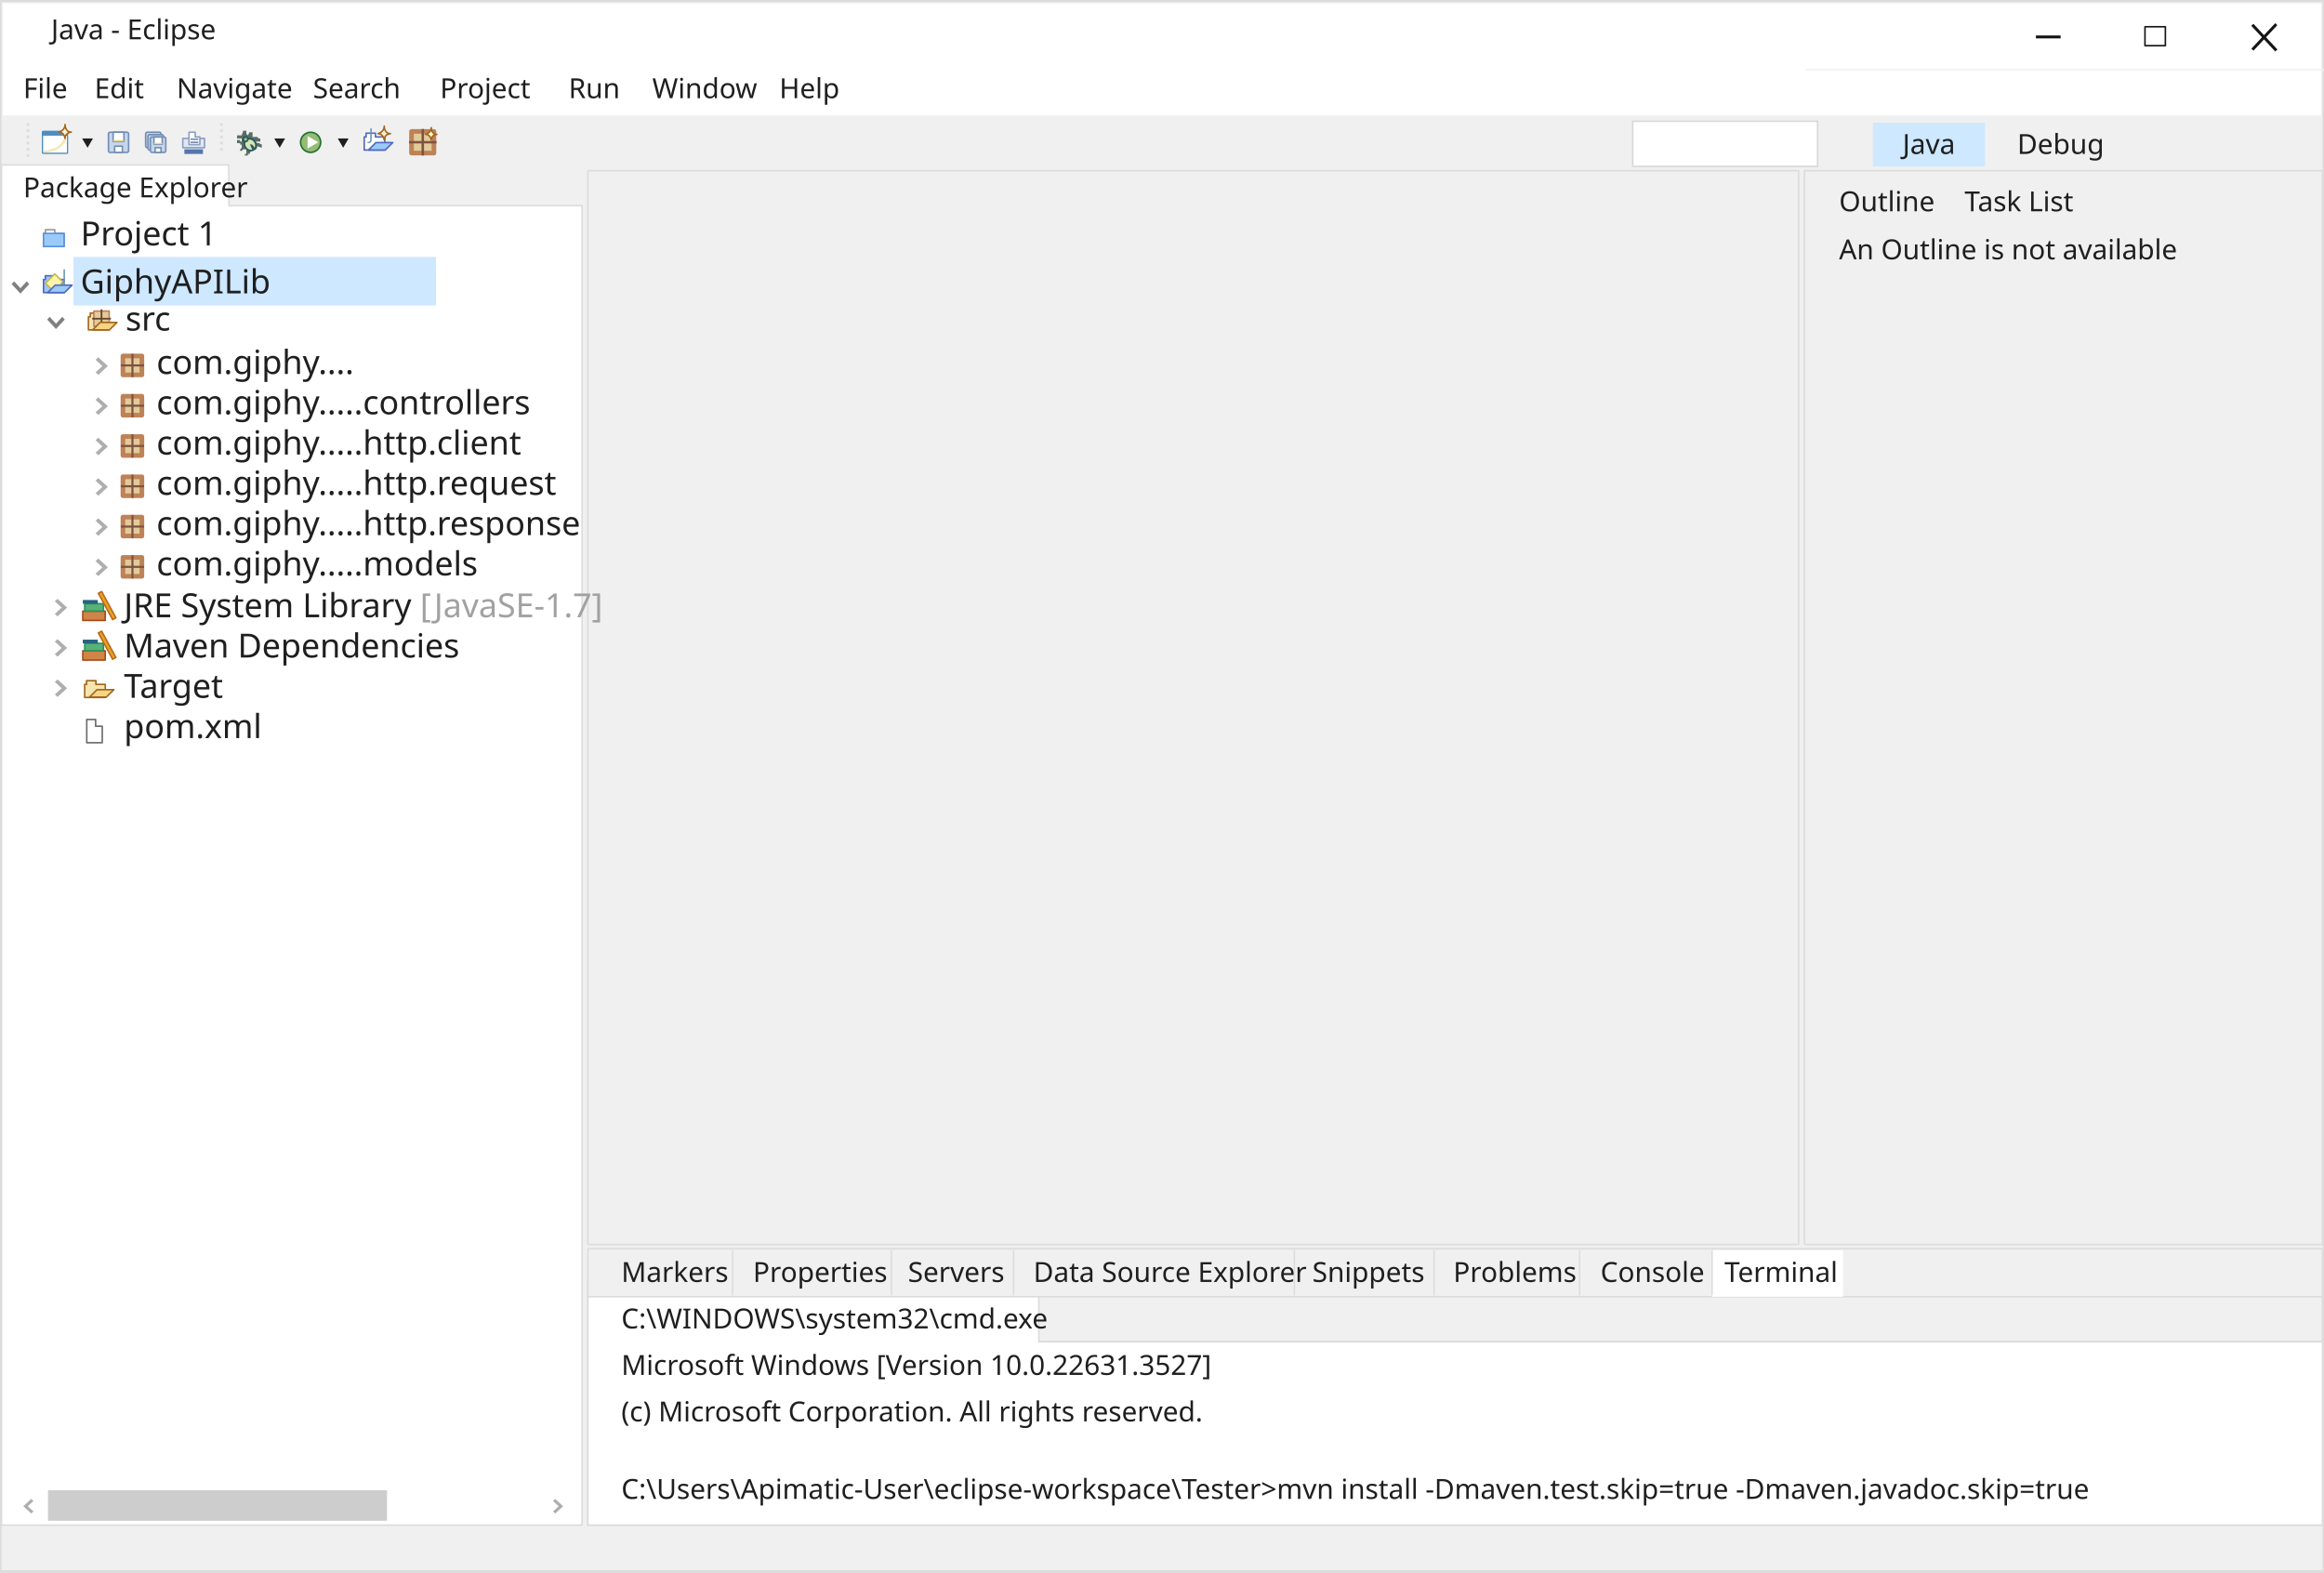
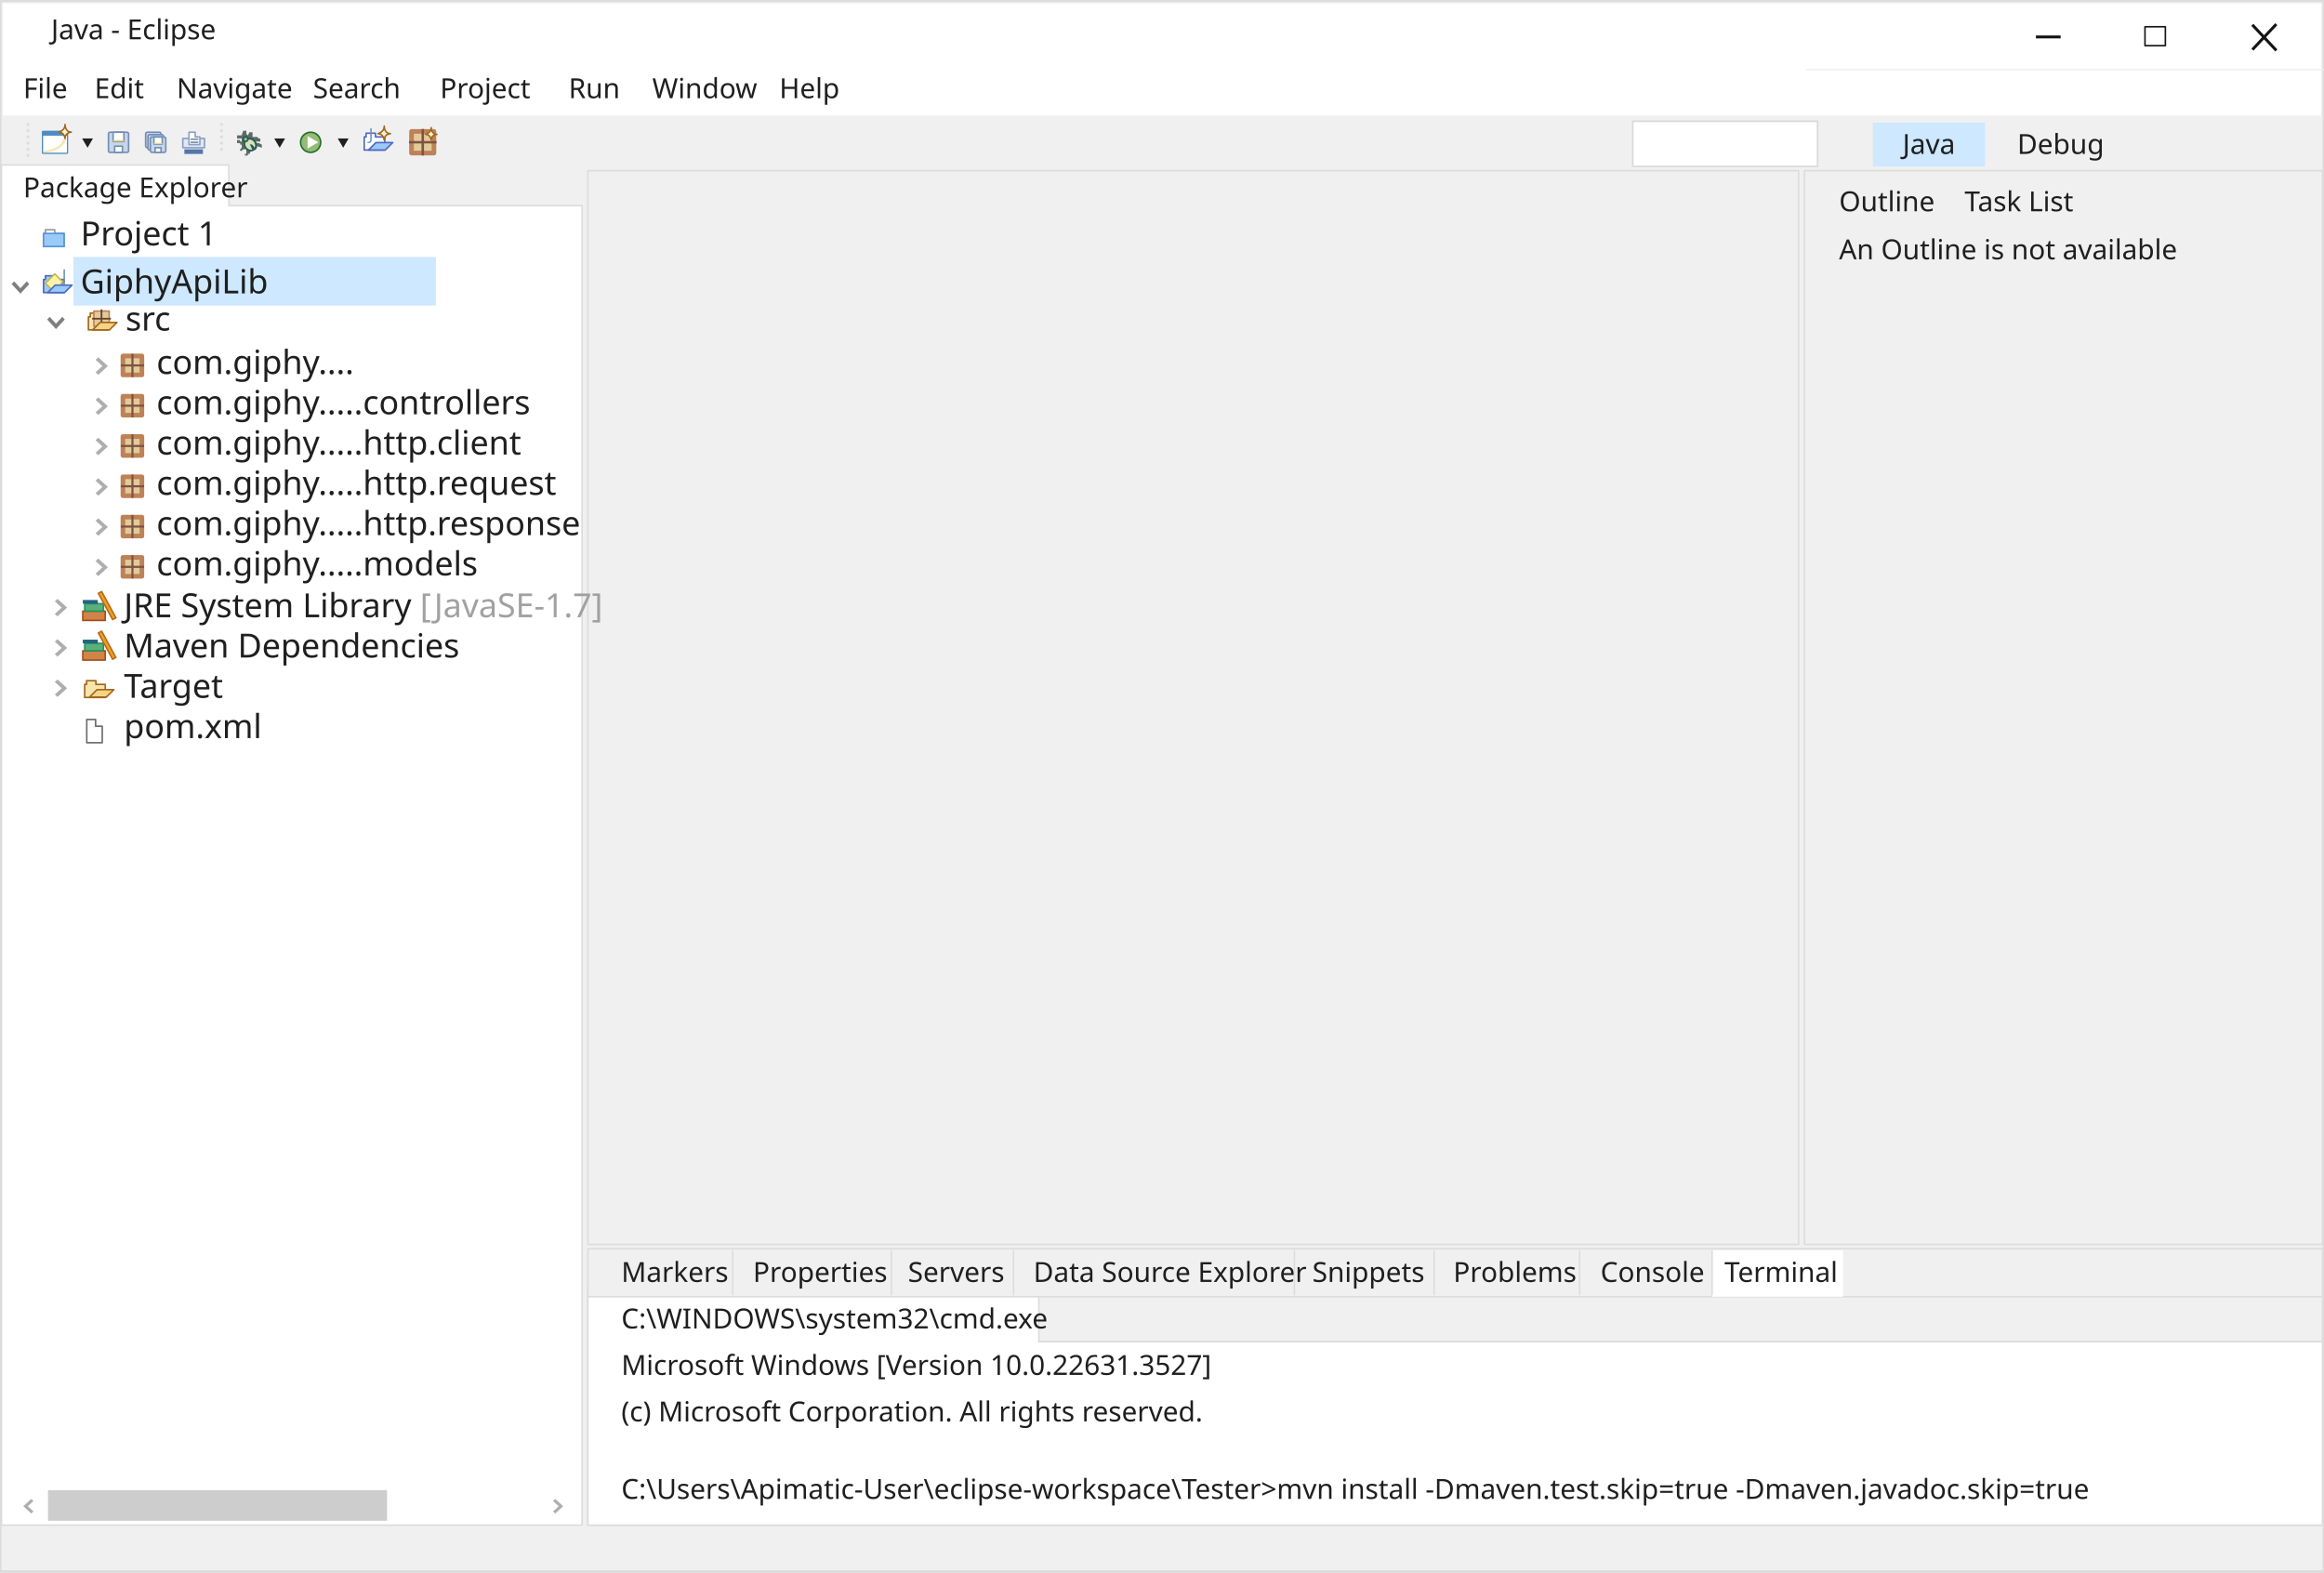
<svg xmlns="http://www.w3.org/2000/svg" preserveAspectRatio="xMidYMid" width="1020" height="690" viewBox="0 0 1500 1014">
  <defs>
    <style>
            .cls-1, .cls-6, .cls-8 {
                fill: #f0f0f0;
            }

            .cls-1, .cls-6, .cls-7 {
                stroke: #dcdcdc;
            }

            .cls-1, .cls-12, .cls-15, .cls-18, .cls-19, .cls-20, .cls-21, .cls-23, .cls-25, .cls-26, .cls-27, .cls-28, .cls-31, .cls-32, .cls-33, .cls-35, .cls-38, .cls-40, .cls-41, .cls-42, .cls-45, .cls-47, .cls-48, .cls-51, .cls-52, .cls-6, .cls-7 {
                stroke-linejoin: round;
            }

            .cls-1 {
                stroke-width: 2px;
            }

            .cls-12, .cls-15, .cls-2, .cls-26, .cls-31, .cls-36, .cls-42, .cls-45, .cls-48, .cls-7 {
                fill: #fff;
            }

            .cls-11, .cls-12, .cls-13, .cls-14, .cls-15, .cls-16, .cls-17, .cls-18, .cls-19, .cls-2, .cls-20, .cls-21, .cls-22, .cls-23, .cls-24, .cls-25, .cls-26, .cls-27, .cls-28, .cls-3, .cls-31, .cls-32, .cls-33, .cls-34, .cls-35, .cls-37, .cls-39, .cls-40, .cls-42, .cls-44, .cls-45, .cls-46, .cls-48, .cls-49, .cls-50, .cls-51, .cls-6, .cls-7, .cls-8 {
                fill-rule: evenodd;
            }

            .cls-3 {
                fill: #cde8ff;
            }

            .cls-4, .cls-5, .cls-9 {
                font-size: 19px;
            }

            .cls-46, .cls-5, .cls-9 {
                fill: #1f1f1f;
            }

            .cls-30, .cls-5, .cls-9 {
                font-family: 'Segoe UI', Tahoma, Geneva, Verdana, sans-serif;
            }

            .cls-12, .cls-15, .cls-18, .cls-19, .cls-20, .cls-21, .cls-25, .cls-26, .cls-27, .cls-28, .cls-31, .cls-32, .cls-33, .cls-35, .cls-38, .cls-40, .cls-41, .cls-42, .cls-45, .cls-47, .cls-48, .cls-51, .cls-52, .cls-6, .cls-7 {
                stroke-width: 1px;
            }

            .cls-10 {
                fill: #a1a1a1;
            }

            .cls-11 {
                fill: #141414;
            }

            .cls-12 {
                stroke: #141414;
            }

            .cls-13 {
                fill: #afaeae;
            }

            .cls-14 {
                fill: #7f7f7f;
            }

            .cls-15 {
                stroke: #d8d8d8;
            }

            .cls-16 {
                fill: #cdcdcd;
            }

            .cls-17 {
                fill: #dcdcdc;
            }

            .cls-18, .cls-37 {
                fill: #f7e5ae;
            }

            .cls-18, .cls-32, .cls-35, .cls-40 {
                stroke: #a3661b;
            }

            .cls-19 {
                fill: #d08447;
                stroke: #a54d1a;
            }

            .cls-20 {
                fill: #59b178;
                stroke: #26925e;
            }

            .cls-21 {
                fill: #e3a628;
                stroke: #bf6718;
            }

            .cls-22 {
                fill: #246380;
            }

            .cls-23, .cls-33 {
                fill: #e2cb9b;
                stroke: #be8257;
            }

            .cls-23 {
                stroke-width: 3px;
            }

            .cls-24 {
                fill: #7f5340;
            }

            .cls-25, .cls-27 {
                fill: #9acbf8;
            }

            .cls-25, .cls-31 {
                stroke: #4f69c2;
            }

            .cls-26 {
                stroke: #989898;
            }

            .cls-27 {
                stroke: #5593e1;
            }

            .cls-28 {
                fill: #fff5a7;
                stroke: #c3b651;
            }

            .cls-29, .cls-30 {
                font-size: 8.752px;
            }

            .cls-30 {
                fill: #6a92b6;
            }

            .cls-32 {
                fill: #f5e5b5;
            }

            .cls-34 {
                fill: #64442c;
            }

            .cls-35 {
                fill: #f5d487;
            }

            .cls-38 {
                fill: #c7d7eb;
            }

            .cls-38, .cls-48 {
                stroke: #738eb4;
            }

            .cls-39 {
                fill: #4f8cc0;
            }

            .cls-40 {
                fill: #fbf4d5;
            }

            .cls-41 {
                fill: #e0e8f0;
            }

            .cls-41, .cls-42 {
                stroke: #8ba0c6;
            }

            .cls-43 {
                fill: #5475ab;
            }

            .cls-44 {
                fill: #7689ab;
            }

            .cls-45 {
                stroke: #6b6b6b;
            }

            .cls-47 {
                fill: #94bc75;
                stroke: #216e2d;
            }

            .cls-49 {
                fill: #e7d580;
            }

            .cls-50 {
                fill: #5b6c65;
            }

            .cls-51 {
                fill: #d4e5b3;
            }

            .cls-51, .cls-52 {
                stroke: #225660;
            }

            .cls-52 {
                fill: #9dc478;
            }

            .cls-53 {
                fill: #ddd;
            }
        </style>
  </defs>
  <rect width="1500" height="1014" class="cls-1" />
  <path d="M1.875,1.875 L1498.125,1.875 L1498.125,74.159 L1.875,74.159 L1.875,1.875 Z" class="cls-2" />
  <path d="M1208.828,78.848 L1281.172,78.848 L1281.172,107.019 L1208.828,107.019 L1208.828,78.848 Z" class="cls-3" />
  <text transform="translate(1228 99) scale(0.94 0.94)" class="cls-4">
    <tspan class="cls-5">Java </tspan>
  </text>
  <text transform="translate(1302 99) scale(0.94 0.94)" class="cls-4">
    <tspan class="cls-5">Debug</tspan>
  </text>
  <path d="M379.453,109.832 L1160.898,109.832 L1160.898,802.776 L379.453,802.776 L379.453,109.832 Z" class="cls-6" />
  <path d="M0.939,106.094 L147.632,106.094 L147.800,132.383 L375.704,132.383 L375.704,983.956 L0.939,983.956 L0.939,106.094 Z" class="cls-7" />
  <path d="M1165.623,45.067 L1165.623,44.128 L1500.000,44.128 L1500.000,45.067 L1165.623,45.067 Z" class="cls-8" />
  <text transform="translate(15 127) scale(0.94 0.94)" class="cls-4">
    <tspan class="cls-5">Package Explorer</tspan>
  </text>
  <text transform="translate(15 63) scale(0.94 0.94)" class="cls-4">
    <tspan class="cls-5">File</tspan>
  </text>
  <text transform="translate(61 63) scale(0.94 0.94)" class="cls-4">
    <tspan class="cls-5">Edit</tspan>
  </text>
  <text transform="translate(33 25) scale(0.94 0.94)" class="cls-4">
    <tspan class="cls-5">Java - Eclipse</tspan>
  </text>
  <text transform="translate(114 63) scale(0.94 0.94)" class="cls-4">
    <tspan class="cls-5">Navigate</tspan>
  </text>
  <text transform="translate(202 63) scale(0.94 0.94)" class="cls-4">
    <tspan class="cls-5">Search</tspan>
  </text>
  <text transform="translate(284 63) scale(0.94 0.94)" class="cls-4">
    <tspan class="cls-5">Project</tspan>
  </text>
  <text transform="translate(367 63) scale(0.94 0.94)" class="cls-4">
    <tspan class="cls-5">Run</tspan>
  </text>
  <text transform="translate(421 63) scale(0.94 0.94)" class="cls-4">
    <tspan class="cls-5">Window</tspan>
  </text>
  <text transform="translate(503 63) scale(0.94 0.94)" class="cls-4">
    <tspan class="cls-5">Help</tspan>
  </text>
  <path d="M47.422,165.485 L281.406,165.485 L281.406,196.804 L47.422,196.804 L47.422,165.485 Z" class="cls-3" />
  <text transform="translate(52 158) scale(1.13 1.13)" class="cls-4">
    <tspan class="cls-5">Project 1</tspan>
  </text>
  <text transform="translate(52 189) scale(1.13 1.13)" class="cls-4">
-     <tspan class="cls-5">GiphyAPILib</tspan>
+     <tspan class="cls-5">GiphyApiLib</tspan>
  </text>
  <text transform="translate(81 213) scale(1.13 1.13)" class="cls-4">
    <tspan class="cls-5">src</tspan>
  </text>
  <text transform="translate(80 398) scale(1.13 1.13)" class="cls-4">
    <tspan class="cls-4">
      <tspan class="cls-9">JRE System Library <tspan class="cls-10">[JavaSE-1.7]</tspan>
      </tspan>
    </tspan>
  </text>
  <text transform="translate(80 424) scale(1.13 1.13)" class="cls-4">
    <tspan class="cls-5">Maven Dependencies</tspan>
  </text>
  <text transform="translate(80 450) scale(1.13 1.13)" class="cls-4">
    <tspan class="cls-5">Target</tspan>
  </text>
  <text transform="translate(80 476) scale(1.13 1.13)" class="cls-4">
    <tspan class="cls-5">pom.xml</tspan>
  </text>
  <text transform="translate(101 241) scale(1.13 1.13)" class="cls-4">
    <tspan class="cls-5">com.giphy....</tspan>
  </text>
  <text transform="translate(101 267) scale(1.13 1.13)" class="cls-4">
    <tspan class="cls-5">com.giphy.....controllers</tspan>
  </text>
  <text transform="translate(101 293) scale(1.13 1.13)" class="cls-4">
    <tspan class="cls-5">com.giphy.....http.client</tspan>
  </text>
  <text transform="translate(101 319) scale(1.13 1.13)" class="cls-4">
    <tspan class="cls-5">com.giphy.....http.request</tspan>
  </text>
  <text transform="translate(101 345) scale(1.13 1.13)" class="cls-4">
    <tspan class="cls-5">com.giphy.....http.response</tspan>
  </text>
  <text transform="translate(101 371) scale(1.13 1.13)" class="cls-4">
    <tspan class="cls-5">com.giphy.....models</tspan>
  </text>
  <path d="M1314.062,22.545 L1330.000,22.545 L1330.000,24.420 L1314.062,24.420 L1314.062,22.545 Z" class="cls-11" />
  <path d="M1453.103,31.057 L1468.506,14.604 L1469.877,15.887 L1454.475,32.340 L1453.103,31.057 Z" class="cls-11" />
  <path d="M1469.936,31.577 L1454.426,15.015 L1453.045,16.306 L1468.555,32.869 L1469.936,31.577 Z" class="cls-11" />
  <path d="M1384.453,16.918 L1397.617,16.918 L1397.617,29.109 L1384.453,29.109 L1384.453,16.918 Z" class="cls-12" />
  <path d="M1164.687,109.832 L1499.062,109.832 L1499.062,802.776 L1164.687,802.776 L1164.687,109.832 Z" class="cls-6" />
  <path d="M379.453,865.643 L1499.062,865.643 L1499.062,983.953 L379.453,983.953 L379.453,865.643 Z" class="cls-6" />
  <path d="M379.453,834.659 L1499.062,834.659 L1499.062,865.643 L379.453,865.643 L379.453,834.659 Z" class="cls-6" />
  <polygon class="cls-7" points="379.453 827.43 379.453 983.956 1499.062 983.956 1499.062 865.643 670.53 865.643 670.53 827.43 379.453 827.43" />
  <path d="M379.453,805.589 L1499.062,805.589 L1499.062,836.534 L379.453,836.534 L379.453,805.589 Z" class="cls-6" />
  <path d="M20.150,967.055 L15.028,971.750 L20.150,976.444 L21.603,975.113 L17.934,971.750 L21.603,968.387 L20.150,967.055 Z" class="cls-13" />
  <path d="M37.122,438.152 L43.307,443.806 L37.122,449.459 L35.367,447.855 L39.798,443.806 L35.367,439.756 L37.122,438.152 Z" class="cls-13" />
  <path d="M37.122,412.148 L43.307,417.801 L37.122,423.455 L35.367,421.851 L39.798,417.801 L35.367,413.752 L37.122,412.148 Z" class="cls-13" />
  <path d="M37.122,386.144 L43.307,391.797 L37.122,397.450 L35.367,395.846 L39.798,391.797 L35.367,387.748 L37.122,386.144 Z" class="cls-13" />
  <path d="M63.431,360.140 L69.616,365.793 L63.431,371.446 L61.676,369.842 L66.107,365.793 L61.676,361.743 L63.431,360.140 Z" class="cls-13" />
  <path d="M63.431,334.135 L69.616,339.789 L63.431,345.442 L61.676,343.838 L66.107,339.789 L61.676,335.739 L63.431,334.135 Z" class="cls-13" />
  <path d="M63.431,308.262 L69.616,313.915 L63.431,319.568 L61.676,317.964 L66.107,313.915 L61.676,309.865 L63.431,308.262 Z" class="cls-13" />
  <path d="M63.431,282.127 L69.616,287.780 L63.431,293.433 L61.676,291.829 L66.107,287.780 L61.676,283.730 L63.431,282.127 Z" class="cls-13" />
  <path d="M63.431,256.122 L69.616,261.776 L63.431,267.429 L61.676,265.825 L66.107,261.776 L61.676,257.726 L63.431,256.122 Z" class="cls-13" />
  <path d="M63.431,230.249 L69.616,235.902 L63.431,241.555 L61.676,239.951 L66.107,235.902 L61.676,231.852 L63.431,230.249 Z" class="cls-13" />
  <path d="M41.806,205.863 L36.134,212.028 L30.463,205.863 L32.072,204.114 L36.134,208.530 L40.197,204.114 L41.806,205.863 Z" class="cls-14" />
  <path d="M1053.828,77.910 L1173.125,77.910 L1173.125,107.019 L1053.828,107.019 L1053.828,77.910 Z" class="cls-15" />
  <path d="M358.372,967.055 L363.494,971.750 L358.372,976.444 L356.919,975.113 L360.588,971.750 L356.919,968.387 L358.372,967.055 Z" class="cls-13" />
  <path d="M30.976,961.409 L249.805,961.409 L249.805,981.140 L30.976,981.140 L30.976,961.409 Z" class="cls-16" />
  <text transform="translate(1187 136) scale(0.94 0.94)" class="cls-4">
    <tspan class="cls-5">Outline</tspan>
  </text>
  <text transform="translate(1187 167) scale(0.94 0.94)" class="cls-4">
    <tspan class="cls-5">An Outline is not available</tspan>
  </text>
  <text transform="translate(401 827) scale(0.94 0.94)" class="cls-4">
    <tspan class="cls-5">Markers</tspan>
  </text>
  <text transform="translate(401 857) scale(0.94 0.94)" class="cls-49">
    <tspan class="cls-5">C:\WINDOWS\system32\cmd.exe</tspan>
  </text>
  <text transform="translate(401 887) scale(0.94 0.94)" class="cls-68">
    <tspan class="cls-5">Microsoft Windows [Version 10.0.22631.3527]</tspan>
  </text>
  <text transform="translate(401 917) scale(0.94 0.94)" class="cls-68">
    <tspan class="cls-5">(c) Microsoft Corporation. All rights reserved.</tspan>
  </text>
  <text transform="translate(401 967) scale(0.94 0.94)" class="cls-5">
    <tspan x="0" y="0">C:\Users\Apimatic-User\eclipse-workspace\Tester&gt;mvn install -Dmaven.test.skip=true -Dmaven.javadoc.skip=true</tspan>
  </text>
  <text transform="translate(486 827) scale(0.94 0.94)" class="cls-4">
    <tspan class="cls-5">Properties</tspan>
  </text>
  <text transform="translate(586 827) scale(0.94 0.94)" class="cls-4">
    <tspan class="cls-5">Servers</tspan>
  </text>
  <path d="M1020.039,806.527 L1189.609,806.527 L1189.609,836.534 L1105.039,836.534 L1105.039,806.527 Z" class="cls-2" />
  <text transform="translate(667 827) scale(0.94 0.94)" class="cls-4">
    <tspan class="cls-5">Data Source Explorer</tspan>
  </text>
  <text transform="translate(847 827) scale(0.94 0.94)" class="cls-4">
    <tspan class="cls-5">Snippets</tspan>
  </text>
  <text transform="translate(938 827) scale(0.94 0.94)" class="cls-4">
    <tspan class="cls-5">Problems</tspan>
  </text>
  <text transform="translate(1033 827) scale(0.94 0.94)" class="cls-4">
    <tspan class="cls-5">Console</tspan>
  </text>
  <text transform="translate(1113 827) scale(0.94 0.94)" class="cls-4">
    <tspan class="cls-5">Terminal</tspan>
  </text>
  <path d="M472.448,806.506 L473.388,806.506 L473.388,835.611 L472.448,835.611 L472.448,806.506 Z" class="cls-17" />
  <path d="M574.828,806.506 L575.767,806.506 L575.767,835.611 L574.828,835.611 L574.828,806.506 Z" class="cls-17" />
  <path d="M653.726,806.506 L654.665,806.506 L654.665,835.611 L653.726,835.611 L653.726,806.506 Z" class="cls-17" />
  <path d="M835.003,806.506 L835.942,806.506 L835.942,835.611 L835.003,835.611 L835.003,806.506 Z" class="cls-17" />
  <path d="M925.172,806.506 L926.111,806.506 L926.111,835.611 L925.172,835.611 L925.172,806.506 Z" class="cls-17" />
  <path d="M1019.098,806.506 L1020.038,806.506 L1020.038,835.611 L1019.098,835.611 L1019.098,806.506 Z" class="cls-17" />
  <path d="M1104.571,806.506 L1105.510,806.506 L1105.510,835.611 L1104.571,835.611 L1104.571,806.506 Z" class="cls-17" />
  <text transform="translate(1268 136) scale(0.94 0.94)" class="cls-4">
    <tspan class="cls-5">Task List</tspan>
  </text>
  <path d="M18.860,182.983 L13.189,189.148 L7.517,182.983 L9.126,181.234 L13.189,185.650 L17.251,181.234 L18.860,182.983 Z" class="cls-14" />
  <path d="M54.655,441.357 L54.655,449.787 L67.940,449.787 L67.940,441.357 L61.901,441.357 L61.901,438.949 L55.863,438.949 L55.863,441.357 L54.655,441.357 Z" class="cls-18" />
  <path d="M53.437,419.658 L67.930,419.658 L67.930,425.675 L53.437,425.675 L53.437,419.658 Z" class="cls-19" />
  <path d="M54.687,414.852 L66.758,414.852 L66.758,419.658 L54.687,419.658 L54.687,414.852 Z" class="cls-20" />
  <path d="M65.611,407.023 L74.808,423.968 L72.683,425.114 L63.487,408.169 L65.611,407.023 Z" class="cls-21" />
  <path d="M53.437,412.469 L63.125,412.469 L63.125,414.852 L53.437,414.852 L53.437,412.469 Z" class="cls-22" />
  <path d="M53.437,394.066 L67.930,394.066 L67.930,400.083 L53.437,400.083 L53.437,394.066 Z" class="cls-19" />
  <path d="M54.687,389.260 L66.758,389.260 L66.758,394.066 L54.687,394.066 L54.687,389.260 Z" class="cls-20" />
  <path d="M65.611,381.427 L74.808,398.372 L72.683,399.519 L63.487,382.573 L65.611,381.427 Z" class="cls-21" />
  <path d="M53.437,386.877 L63.125,386.877 L63.125,389.260 L53.437,389.260 L53.437,386.877 Z" class="cls-22" />
  <path d="M265.608,84.468 L280.077,84.468 L280.077,98.419 L265.608,98.419 L265.608,84.468 Z" class="cls-23" />
  <path d="M263.988,92.221 L263.988,90.667 L281.739,90.667 L281.739,92.221 L263.988,92.221 Z" class="cls-24" />
  <path d="M272.057,82.894 L273.670,82.894 L273.670,99.994 L272.057,99.994 L272.057,82.894 Z" class="cls-24" />
  <path d="M28.087,180.043 L28.087,188.473 L41.371,188.473 L41.371,180.043 L35.333,180.043 L35.333,177.635 L29.294,177.635 L29.294,180.043 L28.087,180.043 Z" class="cls-25" />
  <path d="M28.087,150.319 L28.087,158.748 L41.371,158.748 L41.371,150.319 L35.333,150.319 L35.333,147.910 L29.294,147.910 L29.294,150.319 L28.087,150.319 Z" class="cls-26" />
  <path d="M28.087,150.319 L28.087,158.748 L41.371,158.748 L41.371,150.319 L28.087,150.319 Z" class="cls-27" />
  <path d="M41.371,182.452 L35.333,176.431 L29.294,182.452 L35.333,188.473 L41.371,182.452 Z" class="cls-28" />
  <path d="M46.504,183.656 L35.635,183.656 L30.804,188.473 L41.673,188.473 L46.504,183.656 Z" class="cls-25" />
  <text transform="translate(40 181) scale(1.21 1.2)" class="cls-29">
    <tspan class="cls-30">J</tspan>
  </text>
  <path d="M235.087,88.043 L235.087,96.473 L248.371,96.473 L248.371,88.043 L242.333,88.043 L242.333,85.635 L236.294,85.635 L236.294,88.043 L235.087,88.043 Z" class="cls-31" />
  <path d="M253.504,91.656 L242.635,91.656 L237.804,96.473 L248.673,96.473 L253.504,91.656 Z" class="cls-25" />
  <path d="M57.071,204.127 L57.071,212.557 L70.355,212.557 L70.355,204.127 L64.317,204.127 L64.317,201.719 L58.278,201.719 L58.278,204.127 L57.071,204.127 Z" class="cls-32" />
  <path d="M60.586,200.424 L70.469,200.424 L70.469,210.231 L60.586,210.231 L60.586,200.424 Z" class="cls-33" />
  <path d="M59.486,205.879 L59.486,204.784 L71.563,204.784 L71.563,205.879 L59.486,205.879 Z" class="cls-34" />
  <path d="M64.975,199.311 L66.073,199.311 L66.073,211.353 L64.975,211.353 L64.975,199.311 Z" class="cls-34" />
  <path d="M75.488,207.740 L64.619,207.740 L59.788,212.557 L70.657,212.557 L75.488,207.740 Z" class="cls-35" />
  <path d="M73.488,444.740 L62.619,444.740 L57.788,449.557 L68.657,449.557 L73.488,444.740 Z" class="cls-35" />
  <rect x="28" y="86" width="16" height="12" class="cls-36" />
  <path d="M43.000,89.000 C43.000,89.000 40.674,98.000 28.000,98.000 L28.000,97.000 C28.000,97.000 39.912,96.167 41.000,89.000 L43.000,89.000 Z" class="cls-37" />
  <rect x="70" y="85" width="13" height="13" rx="1" ry="1" class="cls-38" />
  <path d="M43.203,99.000 L27.797,99.000 C27.357,99.000 27.000,98.640 27.000,98.196 L27.000,84.804 C27.000,84.360 27.357,84.000 27.797,84.000 L43.203,84.000 C43.643,84.000 44.000,84.360 44.000,84.804 L44.000,98.196 C44.000,98.640 43.643,99.000 43.203,99.000 ZM43.203,87.214 L42.406,87.214 L28.594,87.214 L27.797,87.214 L27.797,98.196 L43.203,98.196 L43.203,87.214 Z" class="cls-39" />
  <text transform="translate(238 90) scale(1.21 1.2)" class="cls-29">
    <tspan class="cls-30">J</tspan>
  </text>
  <path d="M248.000,81.000 C248.000,81.000 247.900,85.909 252.000,85.909 C252.000,85.909 248.000,86.135 248.000,90.000 C248.000,90.000 247.491,85.909 244.000,85.909 C244.000,85.909 248.100,84.864 248.000,81.000 Z" class="cls-40" />
  <path d="M278.325,82.000 C278.325,82.000 278.233,86.357 282.000,86.357 C282.000,86.357 278.325,86.557 278.325,89.988 C278.325,89.988 277.857,86.357 274.651,86.357 C274.651,86.357 278.417,85.430 278.325,82.000 Z" class="cls-40" />
  <path d="M79.347,229.371 L91.574,229.371 L91.574,241.601 L79.347,241.601 L79.347,229.371 Z" class="cls-23" />
  <path d="M77.990,236.174 L77.990,234.810 L92.991,234.810 L92.991,236.174 L77.990,236.174 Z" class="cls-24" />
  <path d="M84.808,227.989 L86.172,227.989 L86.172,242.995 L84.808,242.995 L84.808,227.989 Z" class="cls-24" />
  <path d="M79.347,255.371 L91.574,255.371 L91.574,267.601 L79.347,267.601 L79.347,255.371 Z" class="cls-23" />
  <path d="M77.990,262.174 L77.990,260.810 L92.991,260.810 L92.991,262.174 L77.990,262.174 Z" class="cls-24" />
  <path d="M84.808,253.989 L86.172,253.989 L86.172,268.995 L84.808,268.995 L84.808,253.989 Z" class="cls-24" />
  <path d="M79.347,281.371 L91.574,281.371 L91.574,293.601 L79.347,293.601 L79.347,281.371 Z" class="cls-23" />
  <path d="M77.990,288.174 L77.990,286.810 L92.991,286.810 L92.991,288.174 L77.990,288.174 Z" class="cls-24" />
  <path d="M84.808,279.989 L86.172,279.989 L86.172,294.995 L84.808,294.995 L84.808,279.989 Z" class="cls-24" />
  <path d="M79.347,307.371 L91.574,307.371 L91.574,319.601 L79.347,319.601 L79.347,307.371 Z" class="cls-23" />
  <path d="M77.990,314.174 L77.990,312.810 L92.991,312.810 L92.991,314.174 L77.990,314.174 Z" class="cls-24" />
  <path d="M84.808,305.989 L86.172,305.989 L86.172,320.995 L84.808,320.995 L84.808,305.989 Z" class="cls-24" />
  <path d="M79.347,333.371 L91.574,333.371 L91.574,345.601 L79.347,345.601 L79.347,333.371 Z" class="cls-23" />
  <path d="M77.990,340.174 L77.990,338.810 L92.991,338.810 L92.991,340.174 L77.990,340.174 Z" class="cls-24" />
  <path d="M84.808,331.989 L86.172,331.989 L86.172,346.995 L84.808,346.995 L84.808,331.989 Z" class="cls-24" />
  <path d="M79.347,359.371 L91.574,359.371 L91.574,371.601 L79.347,371.601 L79.347,359.371 Z" class="cls-23" />
  <path d="M77.990,366.174 L77.990,364.810 L92.991,364.810 L92.991,366.174 L77.990,366.174 Z" class="cls-24" />
  <path d="M84.808,357.989 L86.172,357.989 L86.172,372.995 L84.808,372.995 L84.808,357.989 Z" class="cls-24" />
  <rect x="118" y="89" width="14" height="6" class="cls-41" />
  <path d="M122.000,85.000 L122.000,93.000 L129.000,93.000 L129.000,88.000 L126.000,88.000 L126.000,85.000 L122.000,85.000 Z" class="cls-42" />
  <rect x="119" y="96" width="12" height="3" class="cls-43" />
  <path d="M123.000,92.000 L123.000,91.000 L128.000,91.000 L128.000,92.000 L123.000,92.000 Z" class="cls-44" />
  <path d="M123.000,90.000 L123.000,89.000 L128.000,89.000 L128.000,90.000 L123.000,90.000 Z" class="cls-44" />
  <path d="M56.000,464.000 L56.000,479.000 L66.000,479.000 L66.000,468.347 L61.714,468.347 L61.714,464.000 L56.000,464.000 Z" class="cls-45" />
  <path d="M56.508,94.998 L53.007,88.998 L60.008,88.998 L56.508,94.998 Z" class="cls-46" />
  <path d="M180.508,94.998 L177.007,88.998 L184.008,88.998 L180.508,94.998 Z" class="cls-46" />
  <path d="M221.508,94.998 L218.007,88.998 L225.008,88.998 L221.508,94.998 Z" class="cls-46" />
  <path d="M42.000,80.000 C42.000,80.000 41.900,84.909 46.000,84.909 C46.000,84.909 42.000,85.135 42.000,89.000 C42.000,89.000 41.491,84.909 38.000,84.909 C38.000,84.909 42.100,83.864 42.000,80.000 Z" class="cls-40" />
  <circle cx="200.5" cy="91.5" r="6.5" class="cls-47" />
  <path d="M205.431,91.468 L198.515,95.461 L198.515,87.475 L205.431,91.468 Z" class="cls-2" />
  <path d="M80.000,85.000 L80.000,91.000 L73.000,91.000 L73.000,85.000 L80.000,85.000 Z" class="cls-48" />
  <path d="M73.000,91.000 L73.000,90.000 L80.000,90.000 L80.000,91.000 L73.000,91.000 Z" class="cls-49" />
  <rect x="94" y="85" width="9.938" height="9.938" rx="1" ry="1" class="cls-38" />
  <path d="M79.000,94.000 L79.000,98.000 L74.000,98.000 L74.000,94.000 L79.000,94.000 Z" class="cls-48" />
  <rect x="95.531" y="86.531" width="9.938" height="9.938" rx="1" ry="1" class="cls-38" />
  <rect x="97.063" y="88.063" width="9.938" height="9.938" rx="1" ry="1" class="cls-38" />
  <path d="M104.706,88.059 L104.706,92.647 L99.353,92.647 L99.353,88.059 L104.706,88.059 Z" class="cls-48" />
  <path d="M103.941,94.941 L103.941,98.000 L100.118,98.000 L100.118,94.941 L103.941,94.941 Z" class="cls-48" />
  <path d="M99.353,92.647 L99.353,91.882 L104.706,91.882 L104.706,92.647 L99.353,92.647 Z" class="cls-49" />
  <path d="M169.000,95.000 L166.000,94.000 C166.000,94.000 166.223,96.755 163.000,97.000 L162.000,97.000 L161.000,99.000 L160.000,99.000 L160.000,100.000 L158.000,100.000 L158.000,99.000 L159.000,99.000 L159.000,96.000 L157.000,96.000 L156.000,97.000 L155.000,97.000 L155.000,96.000 L156.000,95.000 L156.000,93.000 L155.000,93.000 L155.000,92.000 L153.000,92.000 L153.000,90.000 L155.000,90.000 L155.000,91.000 L156.000,91.000 L156.000,89.000 L153.000,89.000 L153.000,87.000 L156.000,87.000 L157.000,84.000 L159.000,84.000 L159.000,86.000 L160.000,87.000 L161.000,85.000 L163.000,85.000 L163.000,87.000 L163.000,88.000 L166.000,88.000 L167.000,89.000 L168.000,89.000 L168.000,90.000 L168.000,91.000 L165.000,91.000 L166.000,92.000 L167.000,92.000 L169.000,93.000 L169.000,95.000 Z" class="cls-50" />
  <path d="M158.982,89.892 C160.485,88.675 162.829,89.080 164.220,90.797 C165.322,92.158 165.494,93.935 164.769,95.219 C164.679,95.378 164.575,95.530 164.457,95.673 C164.328,95.830 162.163,92.868 162.000,93.000 C161.830,93.138 163.666,96.363 163.477,96.460 C161.996,97.216 160.013,96.725 158.780,95.203 C157.390,93.486 157.480,91.108 158.982,89.892 Z" class="cls-51" />
  <circle cx="158.5" cy="89.5" r="1.5" class="cls-52" />
  <circle cx="18" cy="80" r="1" class="cls-53" />
  <circle cx="18" cy="84" r="1" class="cls-53" />
  <circle cx="18" cy="88" r="1" class="cls-53" />
  <circle cx="18" cy="92" r="1" class="cls-53" />
  <circle cx="18" cy="96" r="1" class="cls-53" />
  <circle cx="18" cy="100" r="1" class="cls-53" />
  <circle cx="143" cy="80" r="1" class="cls-53" />
  <circle cx="143" cy="84" r="1" class="cls-53" />
  <circle cx="143" cy="88" r="1" class="cls-53" />
  <circle cx="143" cy="92" r="1" class="cls-53" />
  <circle cx="143" cy="96" r="1" class="cls-53" />
</svg>
